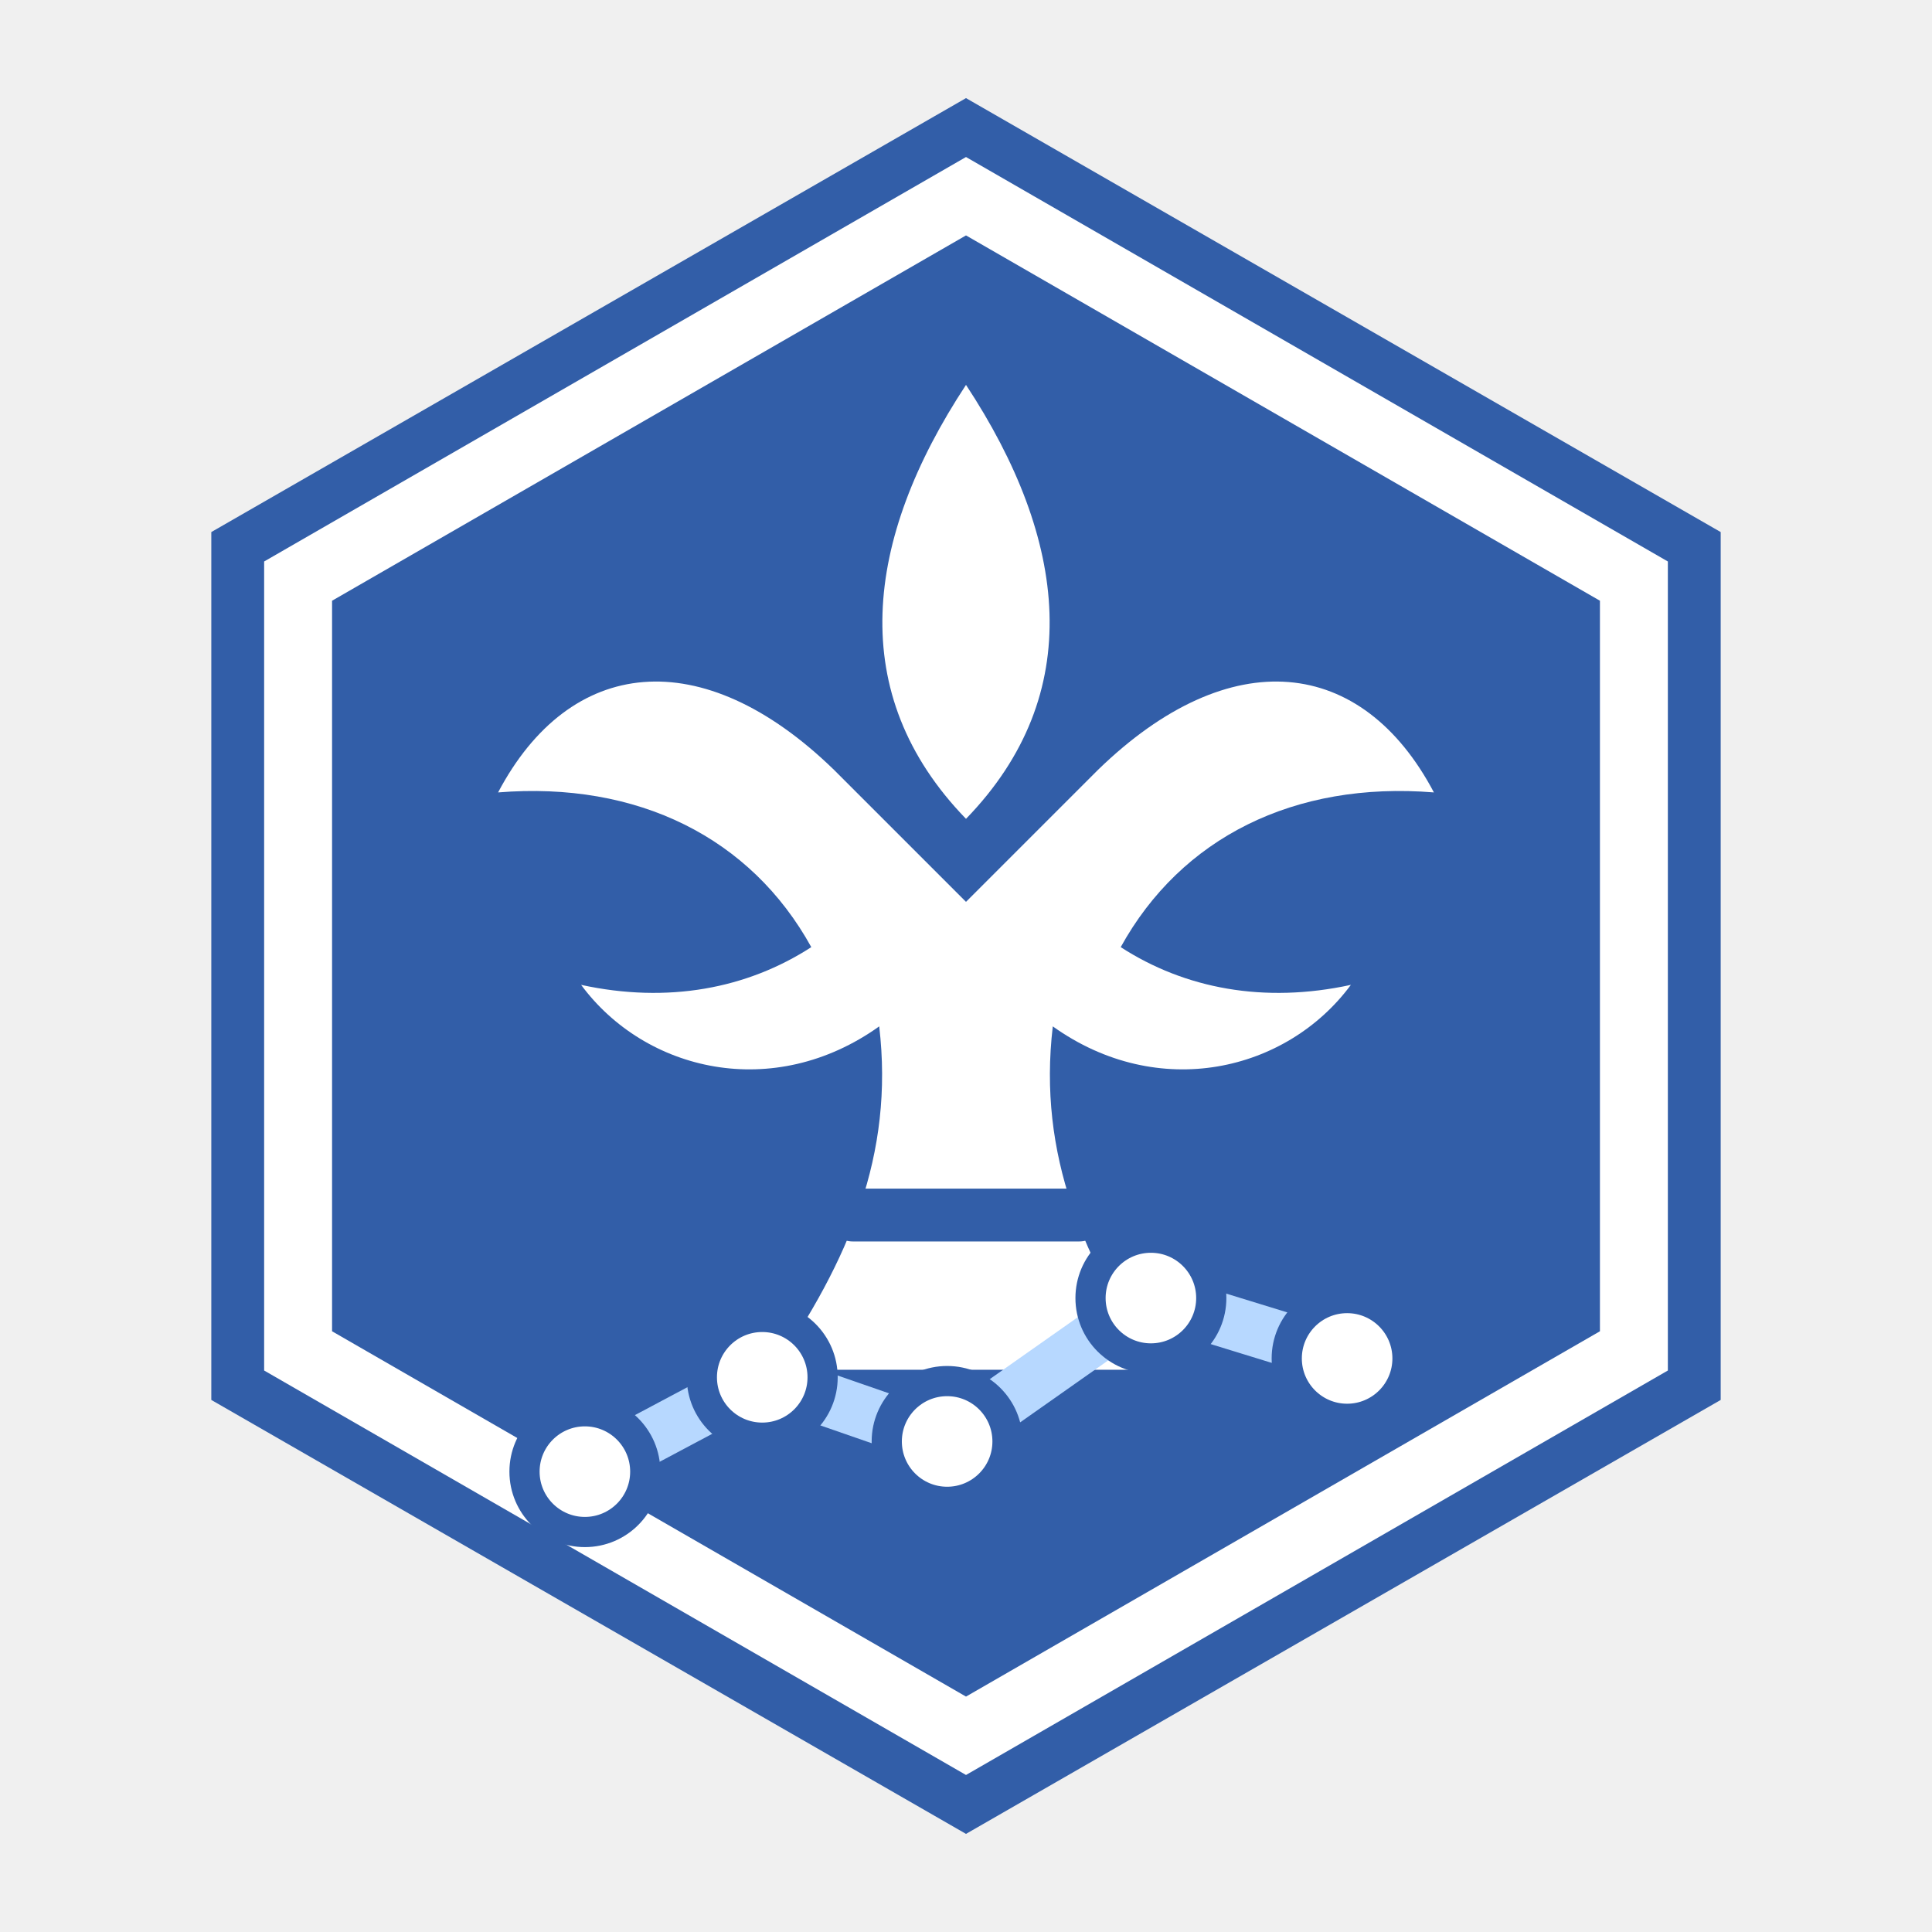
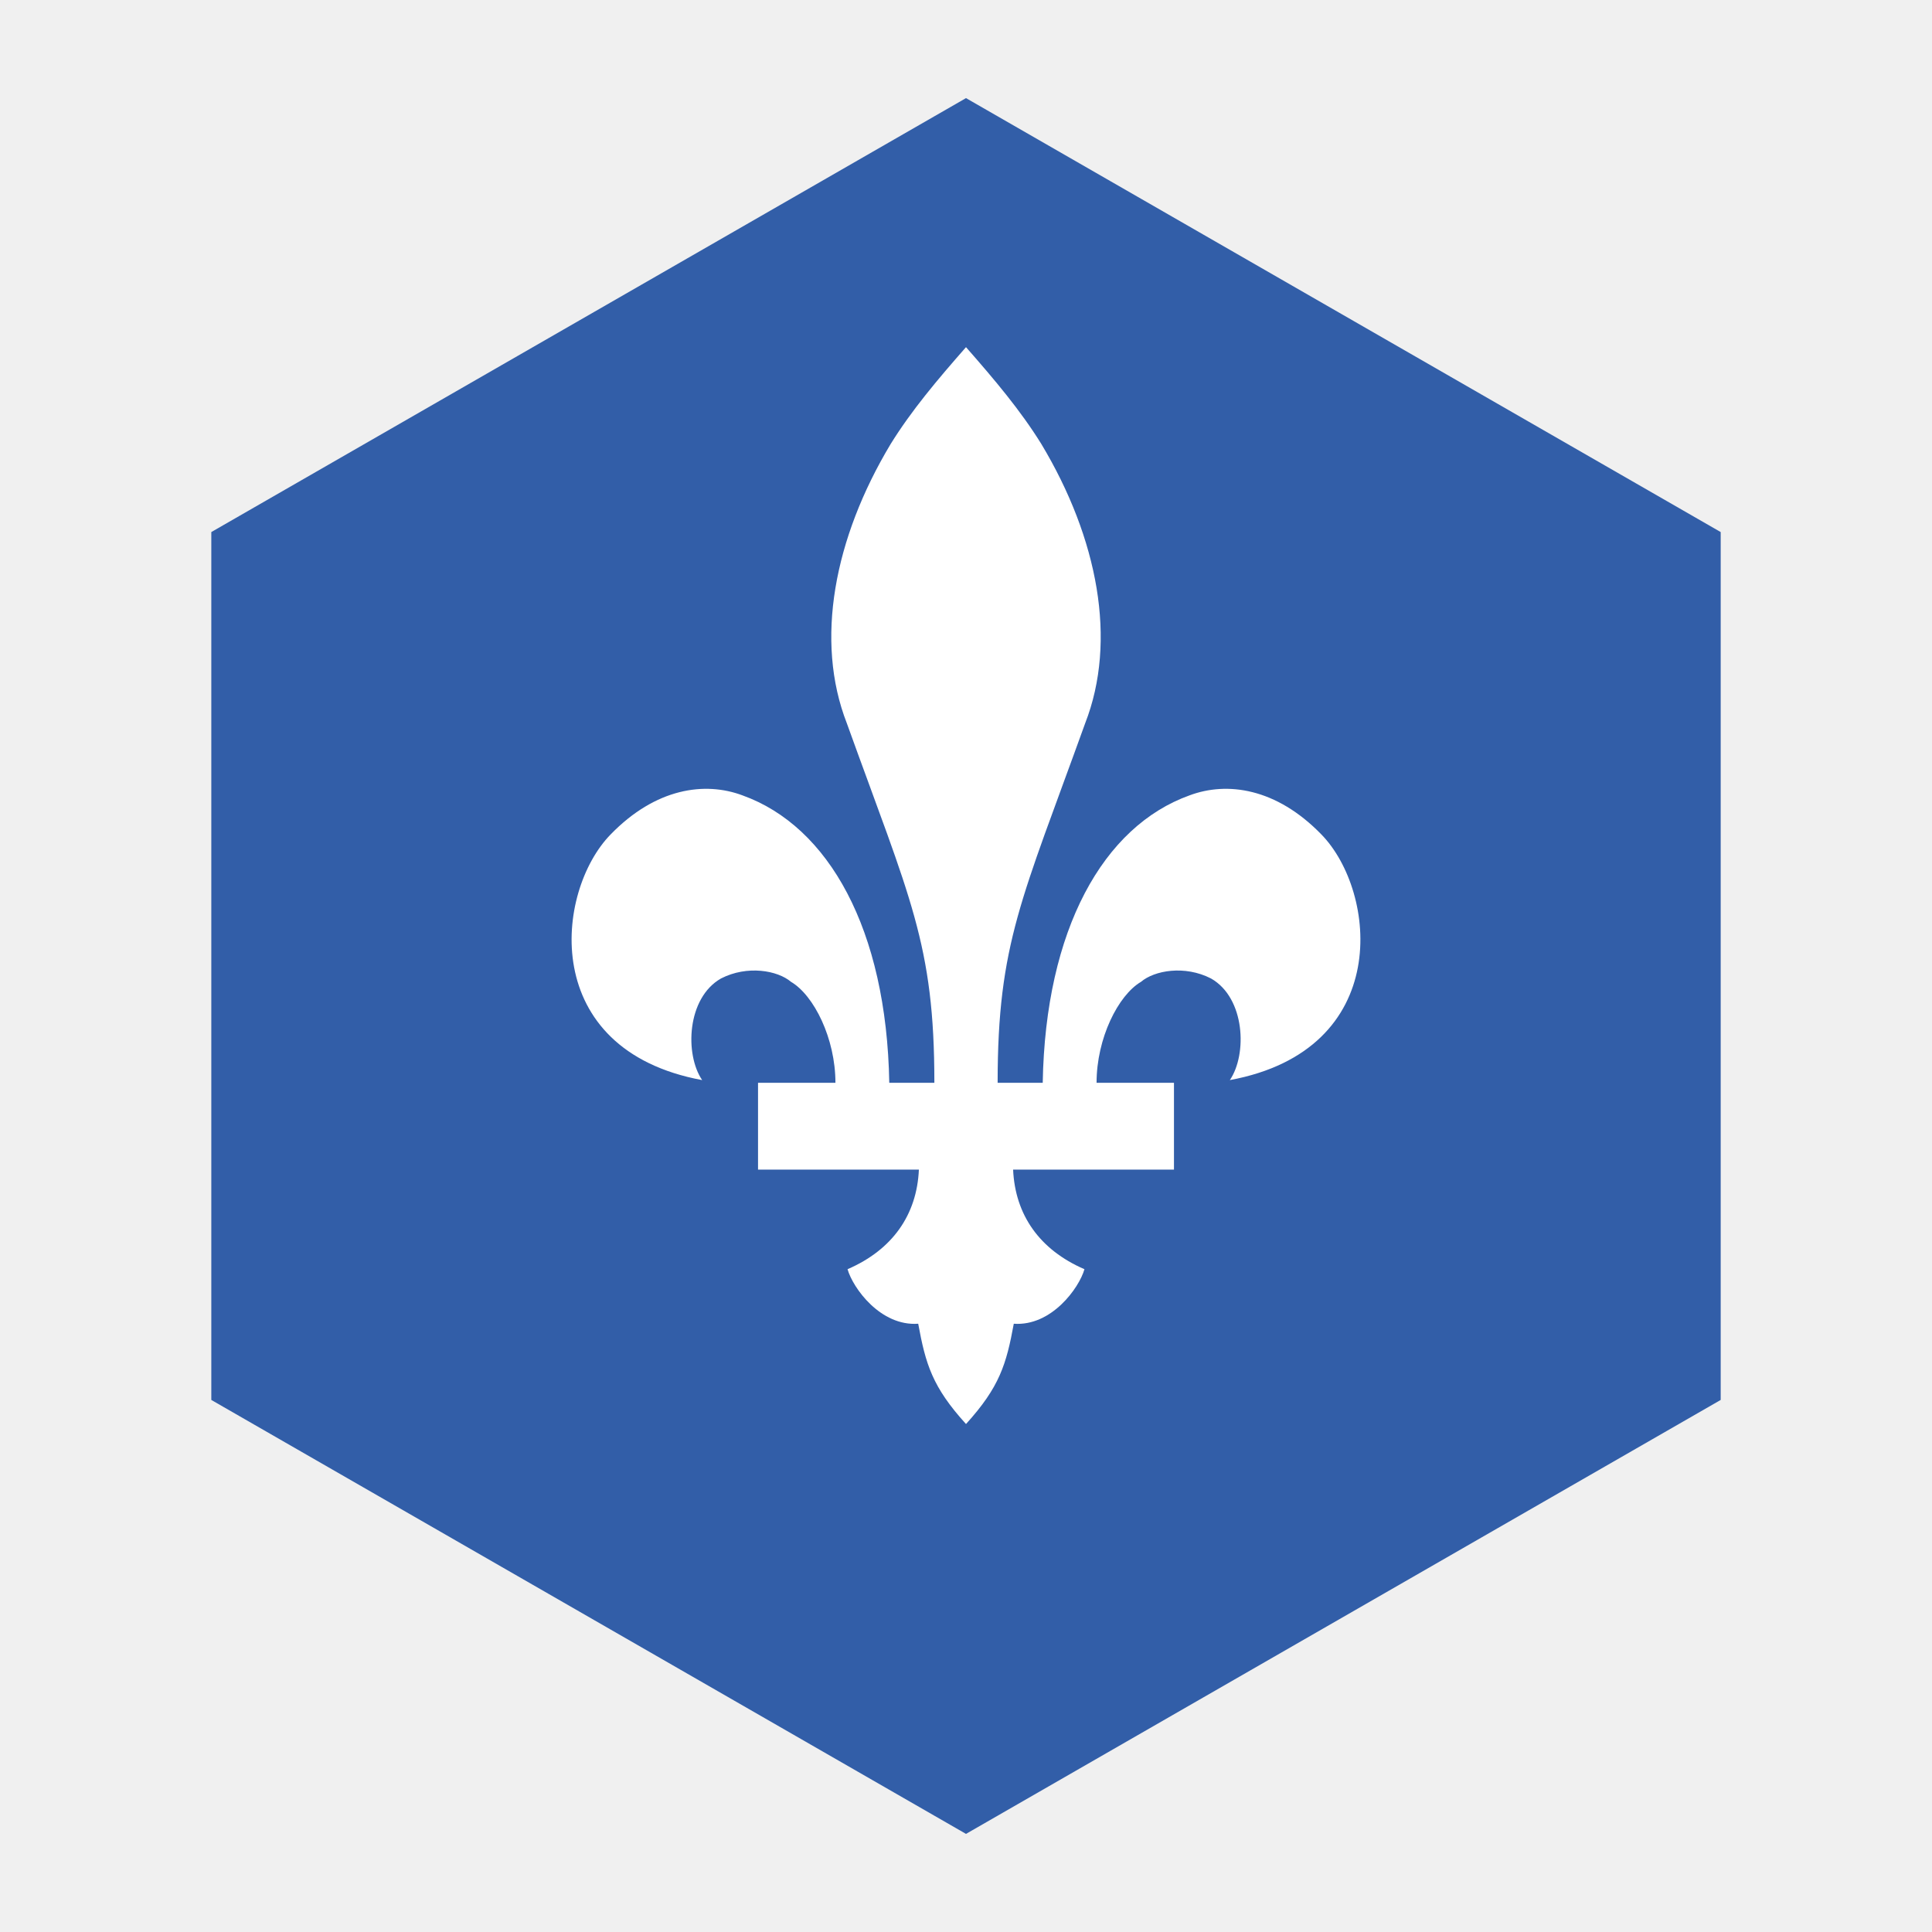
<svg xmlns="http://www.w3.org/2000/svg" viewBox="0 0 512 512" role="img" aria-labelledby="title desc">
  <polygon points="256,26 456,141 456,371 256,486 56,371 56,141" fill="#325EA8" />
-   <polygon points="256,52 433,154 433,358 256,460 79,358 79,154" fill="none" stroke="#FFFFFF" stroke-width="18" />
-   <path d="M256 102C229 143 224 184 256 217C288 184 283 143 256 102Z" fill="#FFFFFF" />
-   <path d="M221 204C186 170 151 174 132 210C169 207 199 222 215 251C198 262 177 266 154 261C171 284 205 292 233 272C237 306 225 334 205 363H307C287 334 275 306 279 272C307 292 341 284 358 261C335 266 314 262 297 251C313 222 343 207 380 210C361 174 326 170 291 204L256 239L221 204Z" fill="#FFFFFF" />
-   <path d="M226 322H286" stroke="#325EA8" stroke-width="14" stroke-linecap="round" />
-   <path d="M155 390L202 365L251 382L305 344L357 360" fill="none" stroke="#B7D8FF" stroke-width="14" stroke-linecap="round" stroke-linejoin="round" />
-   <g fill="#FFFFFF" stroke="#325EA8" stroke-width="8">
-     <circle cx="155" cy="390" r="16" />
-     <circle cx="202" cy="365" r="16" />
-     <circle cx="251" cy="382" r="16" />
-     <circle cx="305" cy="344" r="16" />
-     <circle cx="357" cy="360" r="16" />
+   <g transform="translate(151.48 92) scale(0.39)" fill="#FFFFFF">
+     <path d="M409.317 558.867L409.317 499.87L356.724 499.87C356.724 469.686 371.359 440.416 386.908 431.269C396.055 423.495 416.635 419.836 434.471 428.983C457.794 442.245 459.167 480.662 447.276 498.041C558.408 477.46 547.432 369.986 509.474 331.112C478.832 299.556 445.447 294.983 419.836 304.587C361.297 325.624 321.966 395.597 320.136 499.87L289.495 499.87C289.495 405.201 305.959 375.017 348.949 255.652C370.9 199.399 357.638 129.884 319.222 65.856C305.044 42.99 287.666 22.409 268 0C248.335 22.409 230.956 42.99 216.778 65.856C178.362 129.884 165.099 199.399 187.052 255.652C230.041 375.017 246.505 405.201 246.505 499.87L215.863 499.87C214.034 395.597 174.703 325.624 116.164 304.587C90.553 294.983 57.168 299.556 26.526 331.112C-11.433 369.986 -22.409 477.46 88.724 498.041C76.833 480.662 78.205 442.245 101.53 428.983C119.365 419.836 139.945 423.495 149.092 431.269C164.642 440.416 179.276 469.686 179.276 499.87L126.683 499.87L126.683 558.867L235.987 558.867C234.614 589.508 218.15 613.29 187.509 626.552C191.168 639.358 209.918 665.426 235.529 663.597C240.559 691.037 245.133 706.586 268 731.74C290.866 706.586 295.44 691.037 300.471 663.597C326.082 665.426 344.832 639.358 348.491 626.552C317.85 613.29 301.386 589.508 300.013 558.867L409.317 558.867Z" />
  </g>
</svg>
